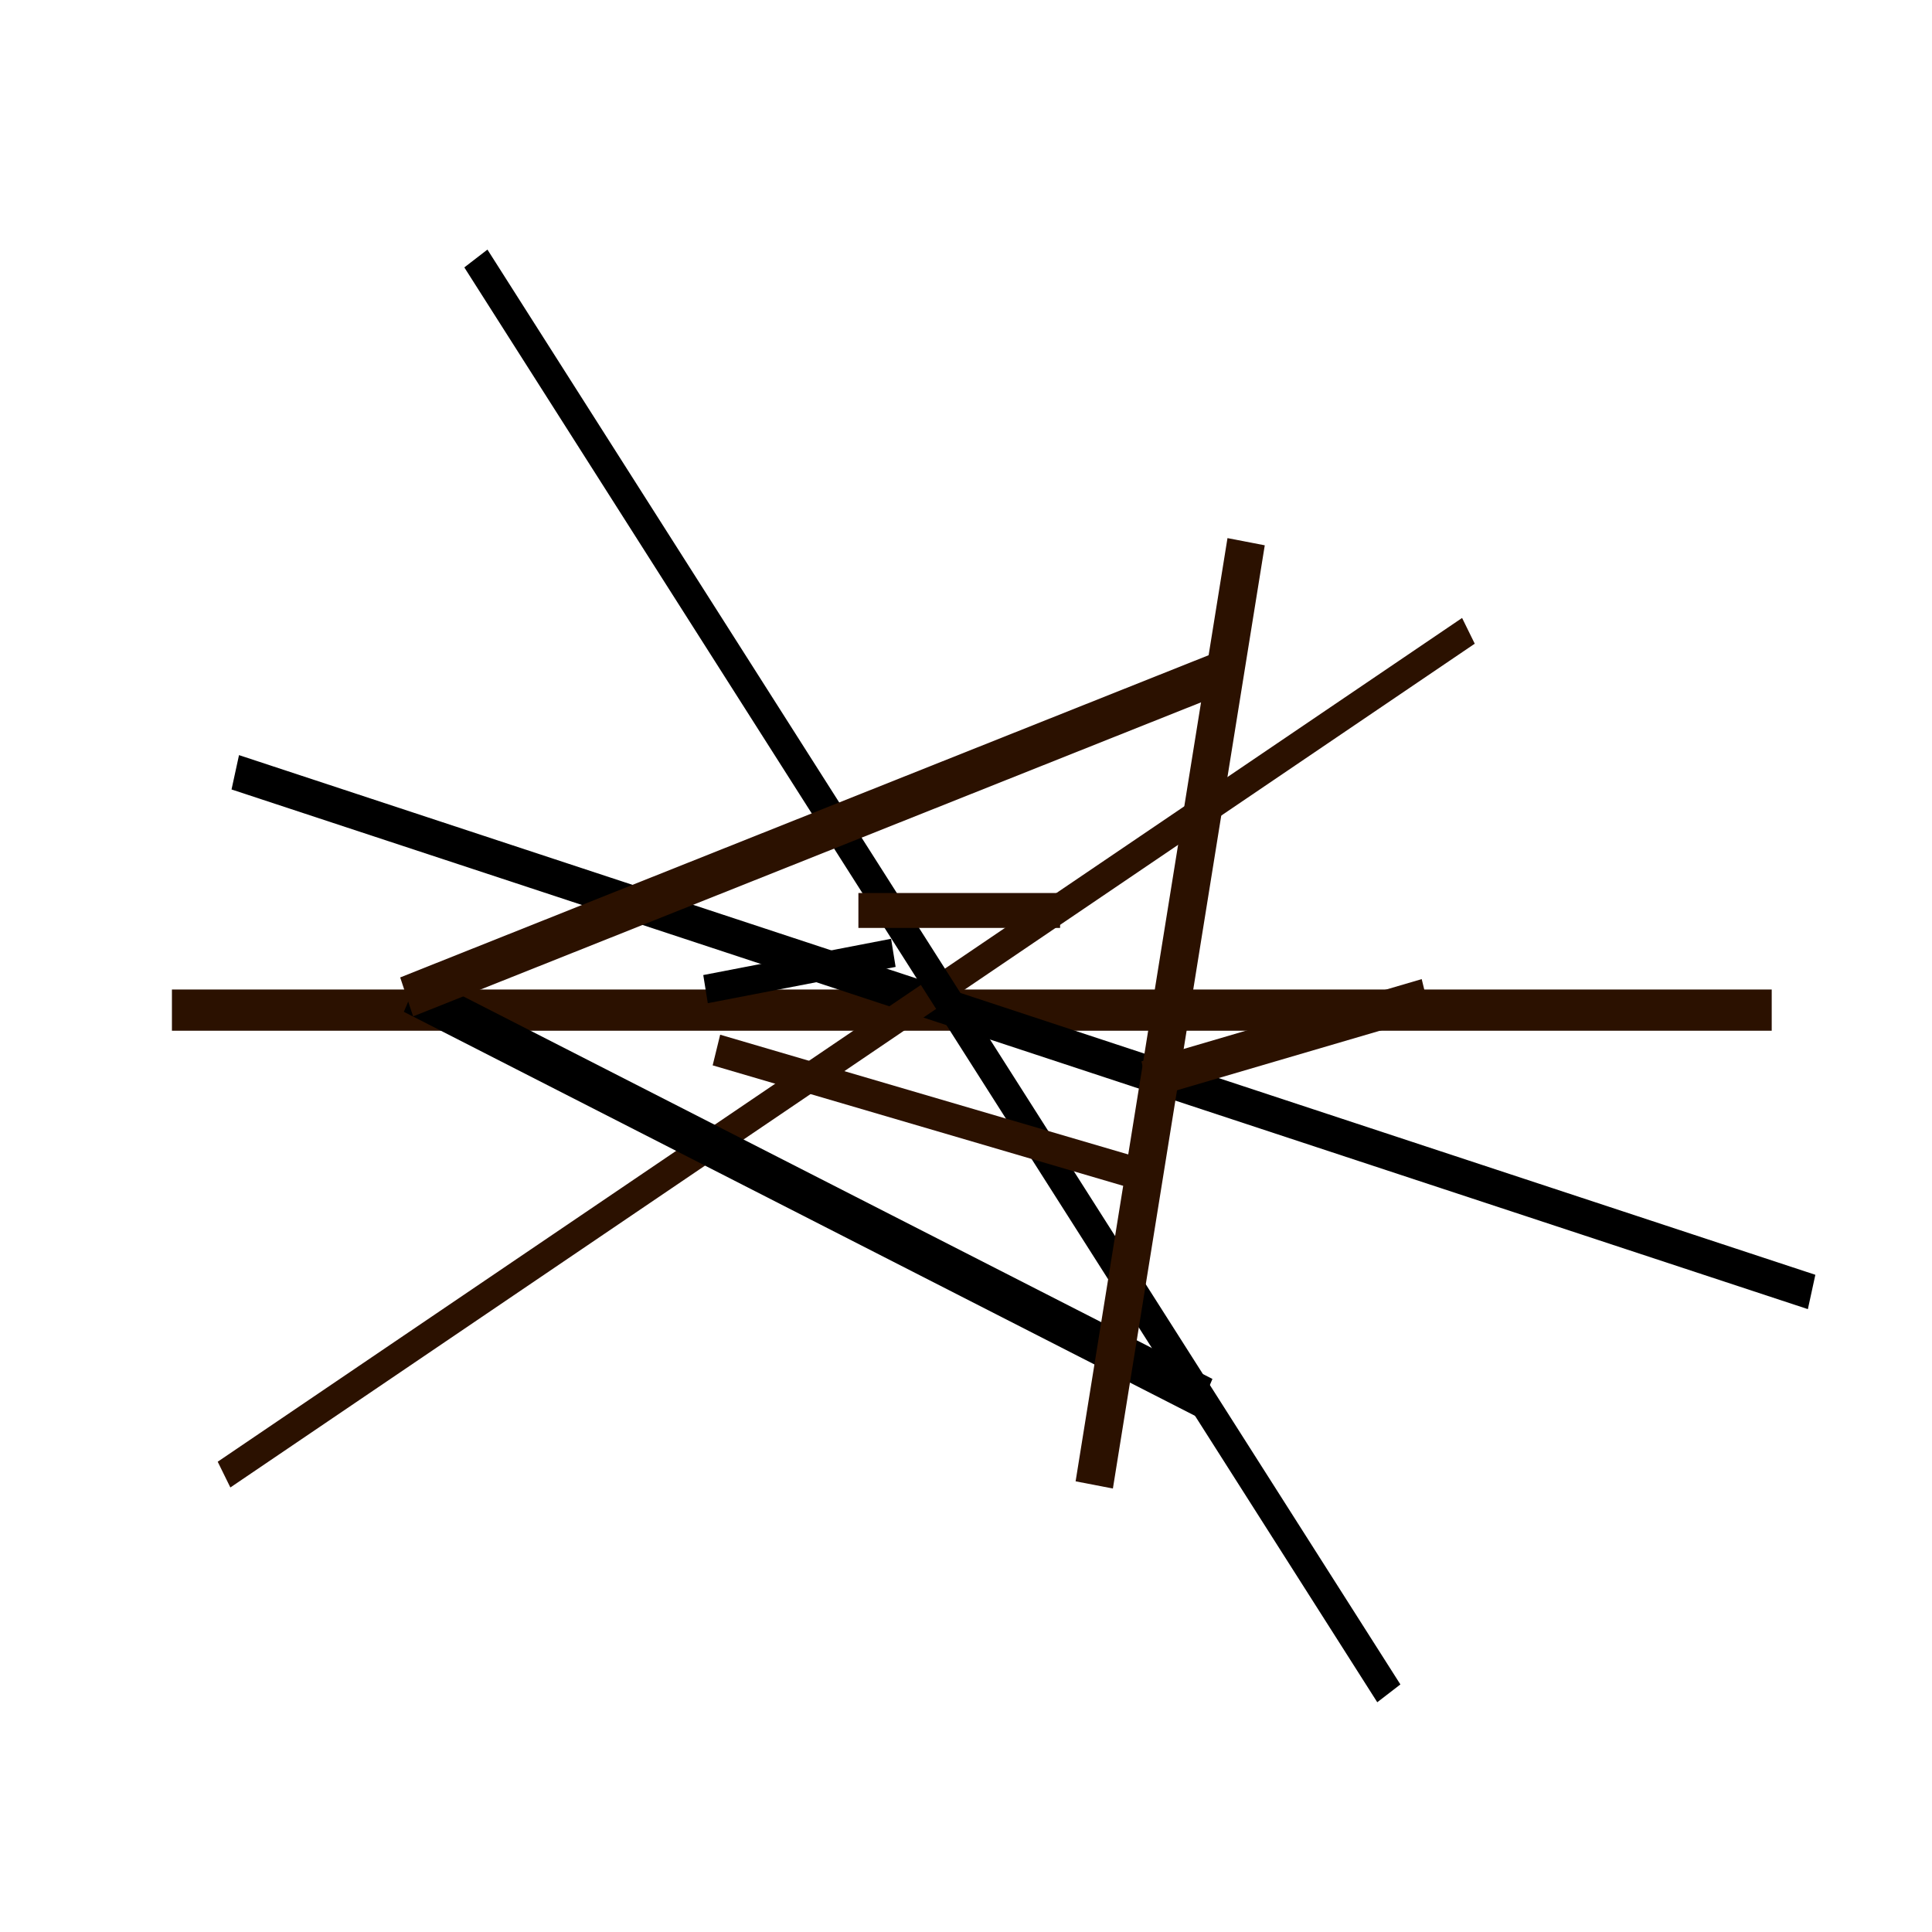
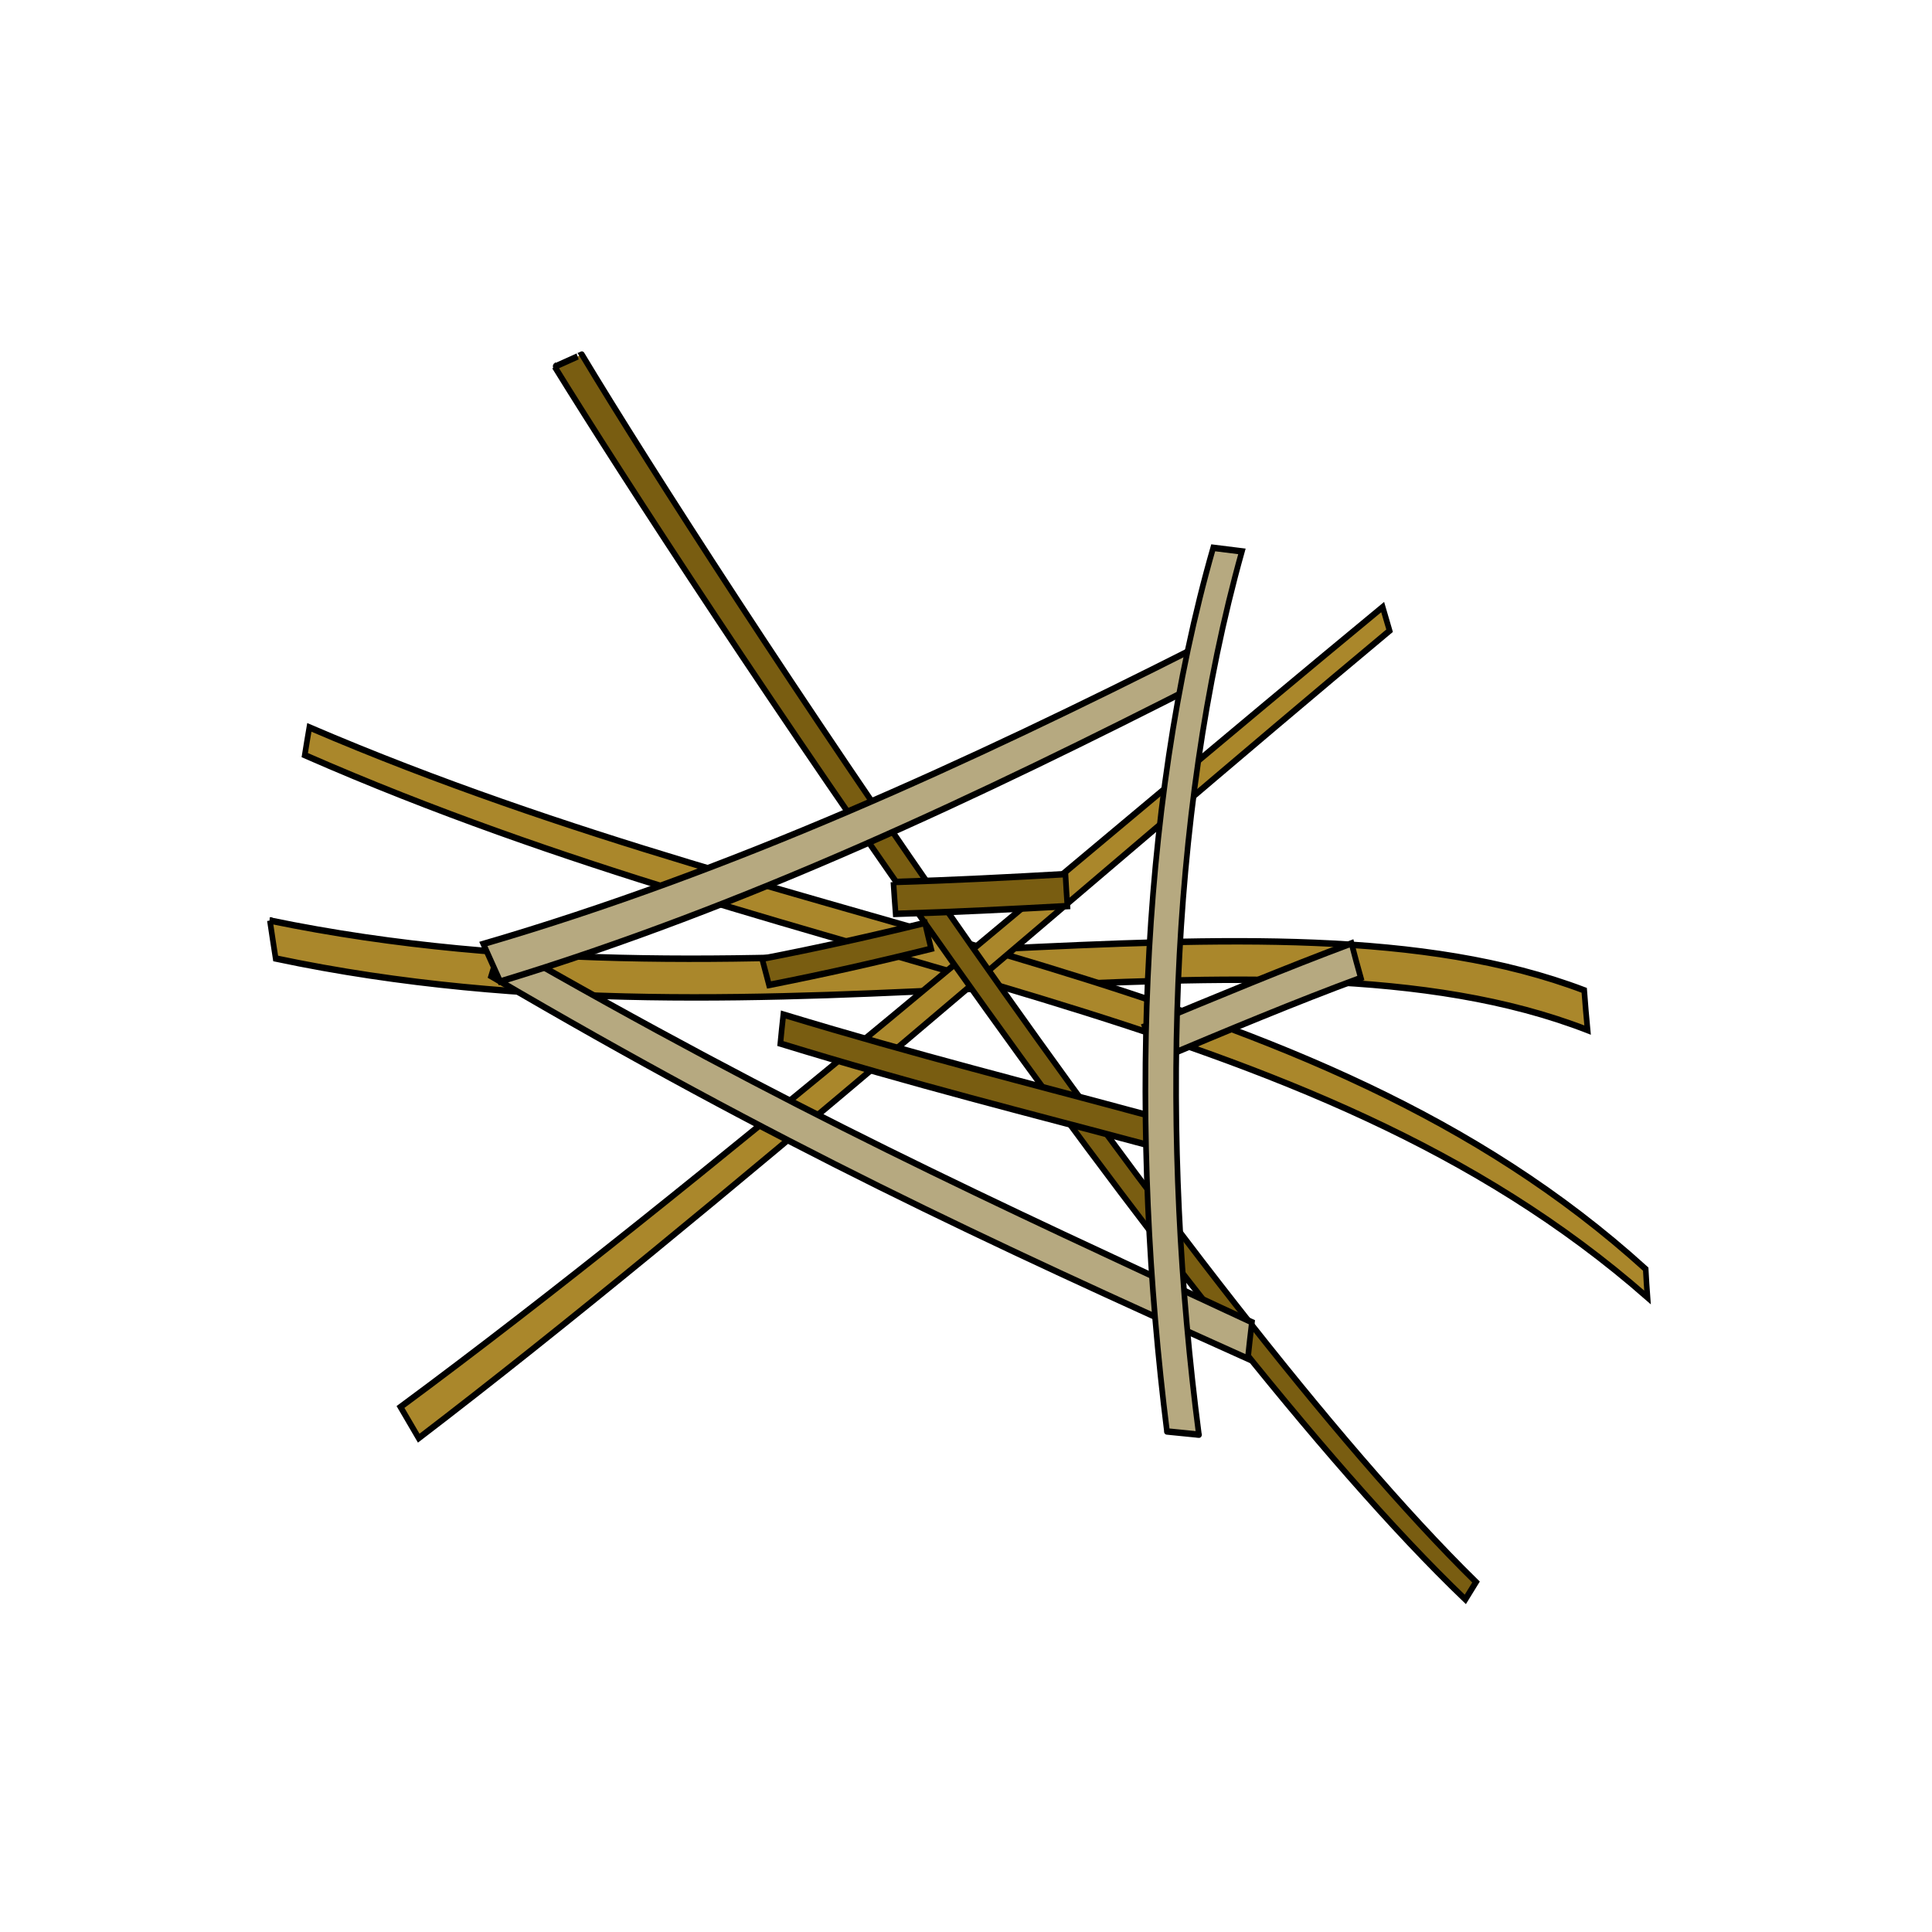
<svg xmlns="http://www.w3.org/2000/svg" width="64" height="64" viewBox="0 0 16.933 16.933" version="1.1" id="svg1">
-   <defs id="defs1" />
+   <defs id="defs1">
+     </defs>
  <g id="layer1">
    <g id="g13" transform="matrix(1.231884,0,0,1.416568,-1.682469,-6.528644)">
-       <g id="g1">
-         <rect style="fill:#2b1100;stroke-width:0.283" id="rect1" width="11.382" height="0.255" x="2.589" y="10.731" />
-         <rect style="fill:#000000;stroke-width:0.265" id="rect1-8" width="11.667" height="0.219" x="5.232" y="8.081" transform="matrix(0.9612754,0.2755895,-0.2429301,0.9700438,0,0)" />
-         <rect style="fill:#2b1100;stroke-width:0.228" id="rect1-8-5" width="10.278" height="0.183" x="-6.096" y="13.243" transform="matrix(-0.8613977,0.5079312,0.4921105,0.8705327,0,0)" />
-         <rect style="fill:#000000;stroke-width:0.245" id="rect1-8-5-1" width="11" height="0.198" x="-18.809" y="-0.268" transform="matrix(-0.5904871,-0.8070471,-0.8307229,0.5566862,0,0)" />
-         <rect style="fill:#000000;stroke-width:0.319" id="rect2" width="1.355" height="0.177" x="4.326" y="11.551" transform="matrix(0.9861934,-0.1655978,0.1820645,0.9832866,0,0)" />
-         <rect style="fill:#2b1100;stroke-width:0.319" id="rect3" width="1.435" height="0.216" x="7.473" y="10.134" />
-         <rect style="fill:#2b1100;stroke-width:0.319" id="rect4" width="3.038" height="0.197" x="9.232" y="9.067" transform="matrix(0.9689528,0.2472457,-0.2708532,0.9626207,0,0)" />
-         <rect style="fill:#2b1100;stroke-width:0.319" id="rect5" width="2.058" height="0.236" x="6.107" y="13.178" transform="matrix(0.9689528,-0.2472457,0.2708532,0.9626207,0,0)" />
-         <rect style="fill:#000000;stroke-width:0.251" id="rect6" width="6.17" height="0.259" x="8.593" y="7.96" transform="matrix(0.9139403,0.4058486,-0.4397725,0.8981092,0,0)" />
-         <rect style="fill:#2b1100;stroke-width:0.251" id="rect6-7" width="6.188" height="0.258" x="0.131" y="11.454" transform="matrix(0.9448531,-0.3274943,0.3570139,0.9340991,0,0)" />
-         <rect style="fill:#2b1100;stroke-width:0.251" id="rect6-7-8" width="5.935" height="0.269" x="6.157" y="-11.646" transform="matrix(-0.1820645,0.9832866,-0.9861934,-0.1655978,0,0)" />
+       <g id="g1" style="fill:#4c3900;fill-opacity:1;stroke:#000000;stroke-width:0.04;stroke-dasharray:none;stroke-opacity:1">
+         <path style="fill:#aa872b;fill-opacity:1;stroke:#000000;stroke-width:0.04;stroke-dasharray:none;stroke-opacity:1" id="rect1" width="11.382" height="0.255" x="2.589" y="10.731" d="m 3.285,10.304 c 3.589,0.646 7.075,-0.32 9.352,0.432 0.007,0.082 0.015,0.164 0.024,0.246 -2.279,-0.77 -5.756,0.215 -9.334,-0.443 -0.014,-0.079 -0.028,-0.157 -0.041,-0.235 z" />
+         <path style="fill:#aa872b;fill-opacity:1;stroke:#000000;stroke-width:0.04;stroke-dasharray:none;stroke-opacity:1" id="rect1-8" width="11.667" height="0.219" x="5.232" y="8.081" transform="matrix(0.9612754,0.2755895,-0.2429301,0.9700438,0,0)" d="M 5.676,7.778 C 9.603,8.085 12.918,7.216 15.719,8.38 c 0.018,0.056 0.036,0.111 0.055,0.165 C 12.959,7.428 9.62,8.289 5.686,7.952 5.682,7.893 5.679,7.835 5.676,7.778 Z" />
+         <path style="fill:#aa872b;fill-opacity:1;stroke:#000000;stroke-width:0.04;stroke-dasharray:none;stroke-opacity:1" id="rect1-8-5" width="10.278" height="0.183" x="-6.096" y="13.243" transform="matrix(-0.8613977,0.5079312,0.4921105,0.8705327,0,0)" d="m -5.637,12.898 c 2.676,0.242 5.967,0.616 8.52,0.714 -0.006,0.077 -0.012,0.154 -0.018,0.232 -2.519,-0.136 -5.882,-0.548 -8.473,-0.795 -0.01,-0.051 -0.019,-0.101 -0.029,-0.151 z" />
+         <path style="fill:#795d11;fill-opacity:1;stroke:#000000;stroke-width:0.04;stroke-dasharray:none;stroke-opacity:1" id="rect1-8-5-1" width="11" height="0.198" x="-18.809" y="-0.268" transform="matrix(-0.5904871,-0.8070471,-0.8307229,0.5566862,0,0)" d="m -18.582,-1.077 c 2.569,0.615 8.177,0.695 9.859,0.65 -5.438e-4,-0.002 0.045,0.204 0.045,0.201 -1.727,0.024 -7.379,-0.077 -9.951,-0.726 0.016,-0.042 0.032,-0.084 0.047,-0.125 z" />
+         <path style="fill:#795d11;fill-opacity:1;stroke:#000000;stroke-width:0.04;stroke-dasharray:none;stroke-opacity:1" id="rect2" width="1.355" height="0.177" x="4.326" y="11.551" transform="matrix(0.9861934,-0.1655978,0.1820645,0.9832866,0,0)" d="m 4.756,11.521 c 0.399,1.06e-4 0.791,-0.01 1.18,-0.027 0.004,0.055 0.009,0.11 0.014,0.165 -0.387,0.018 -0.778,0.029 -1.175,0.03 -0.006,-0.056 -0.013,-0.112 -0.019,-0.168 z" />
+         <path style="fill:#795d11;fill-opacity:1;stroke:#000000;stroke-width:0.04;stroke-dasharray:none;stroke-opacity:1" id="rect3" width="1.435" height="0.216" x="7.473" y="10.134" d="m 7.721,10.066 c 0.422,-0.011 0.825,-0.029 1.225,-0.049 0.004,0.066 0.009,0.132 0.014,0.198 -0.399,0.019 -0.801,0.037 -1.222,0.048 -0.006,-0.066 -0.011,-0.132 -0.016,-0.197 z" />
+         <path style="fill:#795d11;fill-opacity:1;stroke:#000000;stroke-width:0.04;stroke-dasharray:none;stroke-opacity:1" id="rect4" width="3.038" height="0.197" x="9.232" y="9.067" transform="matrix(0.9689528,0.2472457,-0.2708532,0.9626207,0,0)" d="m 9.632,8.835 c 1.002,0.008 1.776,-0.021 2.684,-0.038 0.012,0.06 0.025,0.119 0.038,0.179 -0.902,0.019 -1.7,0.049 -2.695,0.038 -0.01,-0.06 -0.019,-0.119 -0.028,-0.179 z" />
+         <path style="fill:#b6a980;fill-opacity:1;stroke:#000000;stroke-width:0.04;stroke-dasharray:none;stroke-opacity:1" id="rect5" width="2.058" height="0.236" x="6.107" y="13.178" transform="matrix(0.9689528,-0.2472457,0.2708532,0.9626207,0,0)" d="m 6.189,12.975 c 0.539,-0.052 1.07,-0.104 1.555,-0.135 0.001,0.074 0.003,0.149 0.006,0.224 -0.481,0.029 -1.005,0.081 -1.541,0.135 -0.007,-0.075 -0.014,-0.15 -0.021,-0.224 z" />
+         <path style="fill:#b6a980;fill-opacity:1;stroke:#000000;stroke-width:0.04;stroke-dasharray:none;stroke-opacity:1" id="rect6" width="6.17" height="0.259" x="8.593" y="7.96" transform="matrix(0.9139403,0.4058486,-0.4397725,0.8981092,0,0)" d="m 9.03,7.548 c 2.336,0.108 3.799,0.045 5.831,-0.023 0.024,0.073 0.048,0.146 0.073,0.218 -1.997,0.09 -3.573,0.146 -5.88,0.022 -0.009,-0.073 -0.016,-0.145 -0.024,-0.218 z" />
+         <path style="fill:#b6a980;fill-opacity:1;stroke:#000000;stroke-width:0.04;stroke-dasharray:none;stroke-opacity:1" id="rect6-7" width="6.188" height="0.258" x="0.131" y="11.454" transform="matrix(0.9448531,-0.3274943,0.3570139,0.9340991,0,0)" d="m 0.758,11.452 c 1.815,0.155 3.623,0.07 5.412,-0.074 -0.008,0.072 -0.015,0.145 -0.021,0.218 -1.765,0.148 -3.553,0.251 -5.362,0.115 -0.01,-0.087 -0.019,-0.173 -0.029,-0.259 z" />
+         <path style="fill:#b6a980;fill-opacity:1;stroke:#000000;stroke-width:0.04;stroke-dasharray:none;stroke-opacity:1" id="rect6-7-8" width="5.935" height="0.269" x="6.157" y="-11.646" transform="matrix(-0.1820645,0.9832866,-0.9861934,-0.1655978,0,0)" d="m 6.221,-11.493 c 1.711,0.222 3.7,-0.098 5.441,-0.694 -0.002,-0.021 0.02,0.248 0.018,0.227 -1.759,0.591 -3.746,0.905 -5.447,0.672 -0.004,-0.069 -0.008,-0.137 -0.012,-0.205 z" />
      </g>
    </g>
  </g>
</svg>
